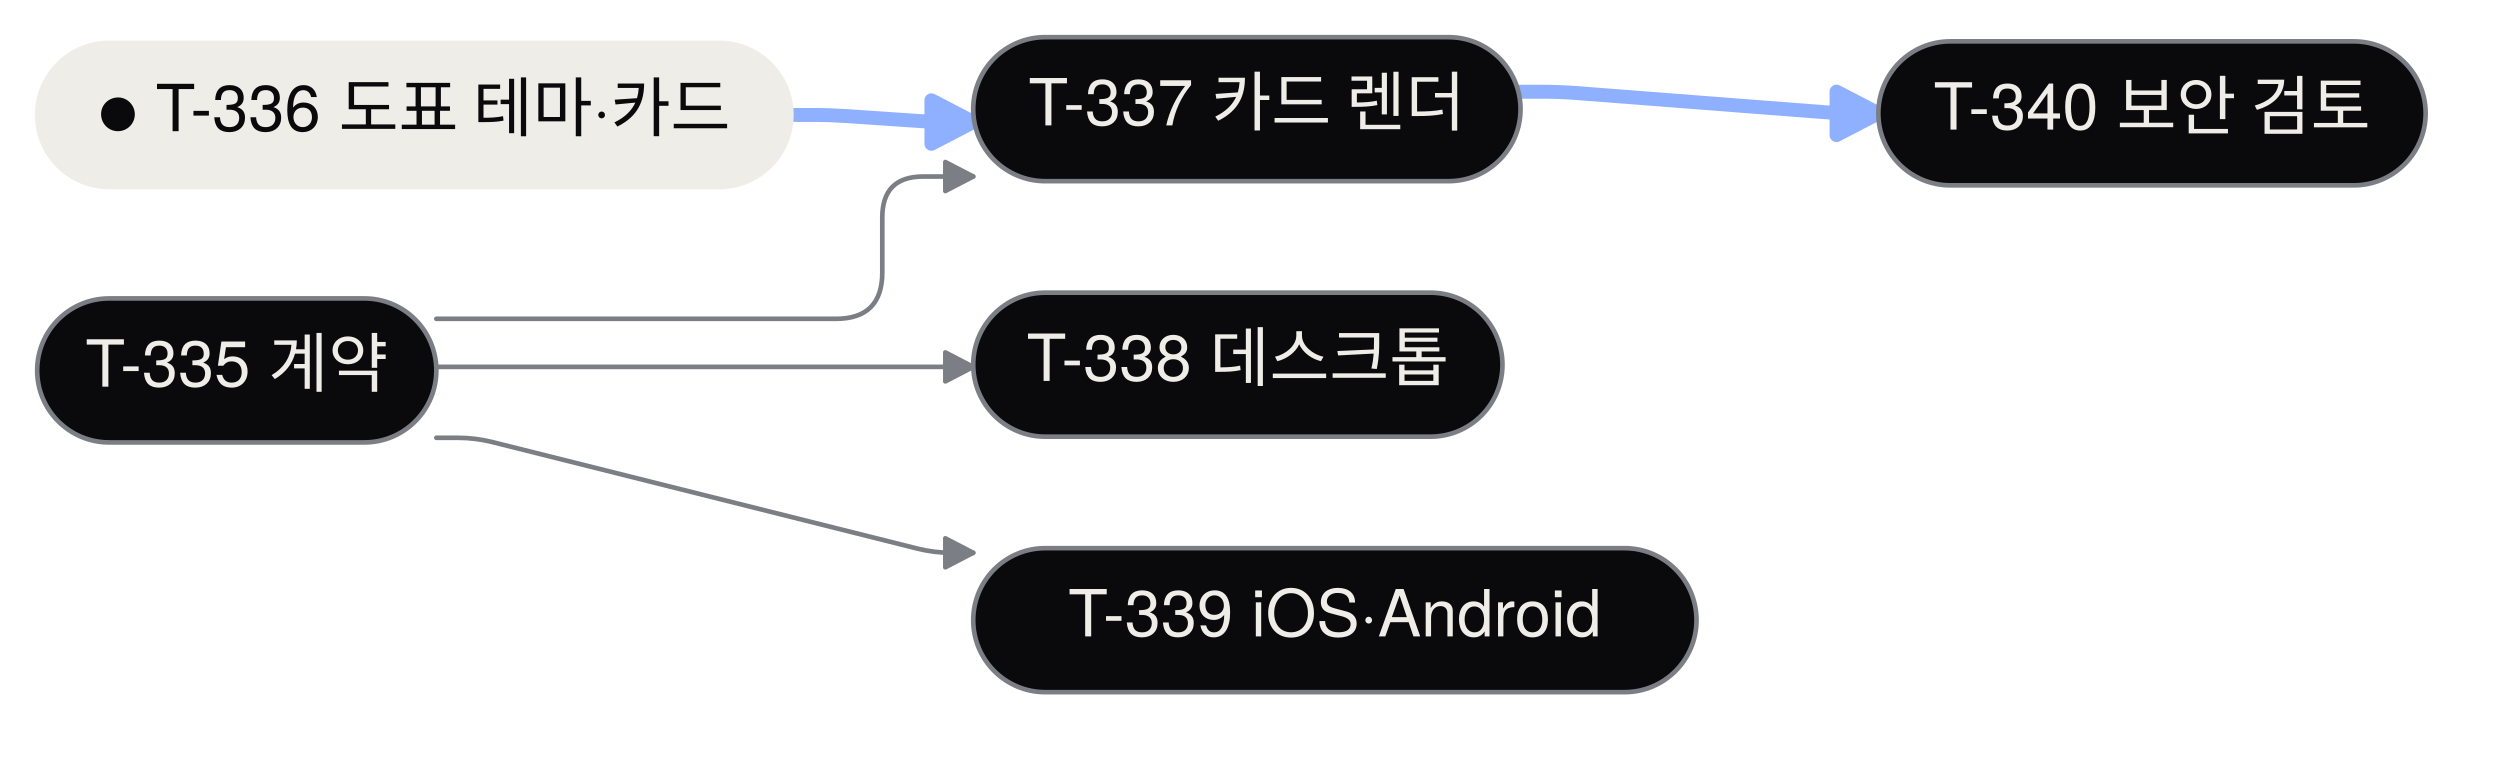
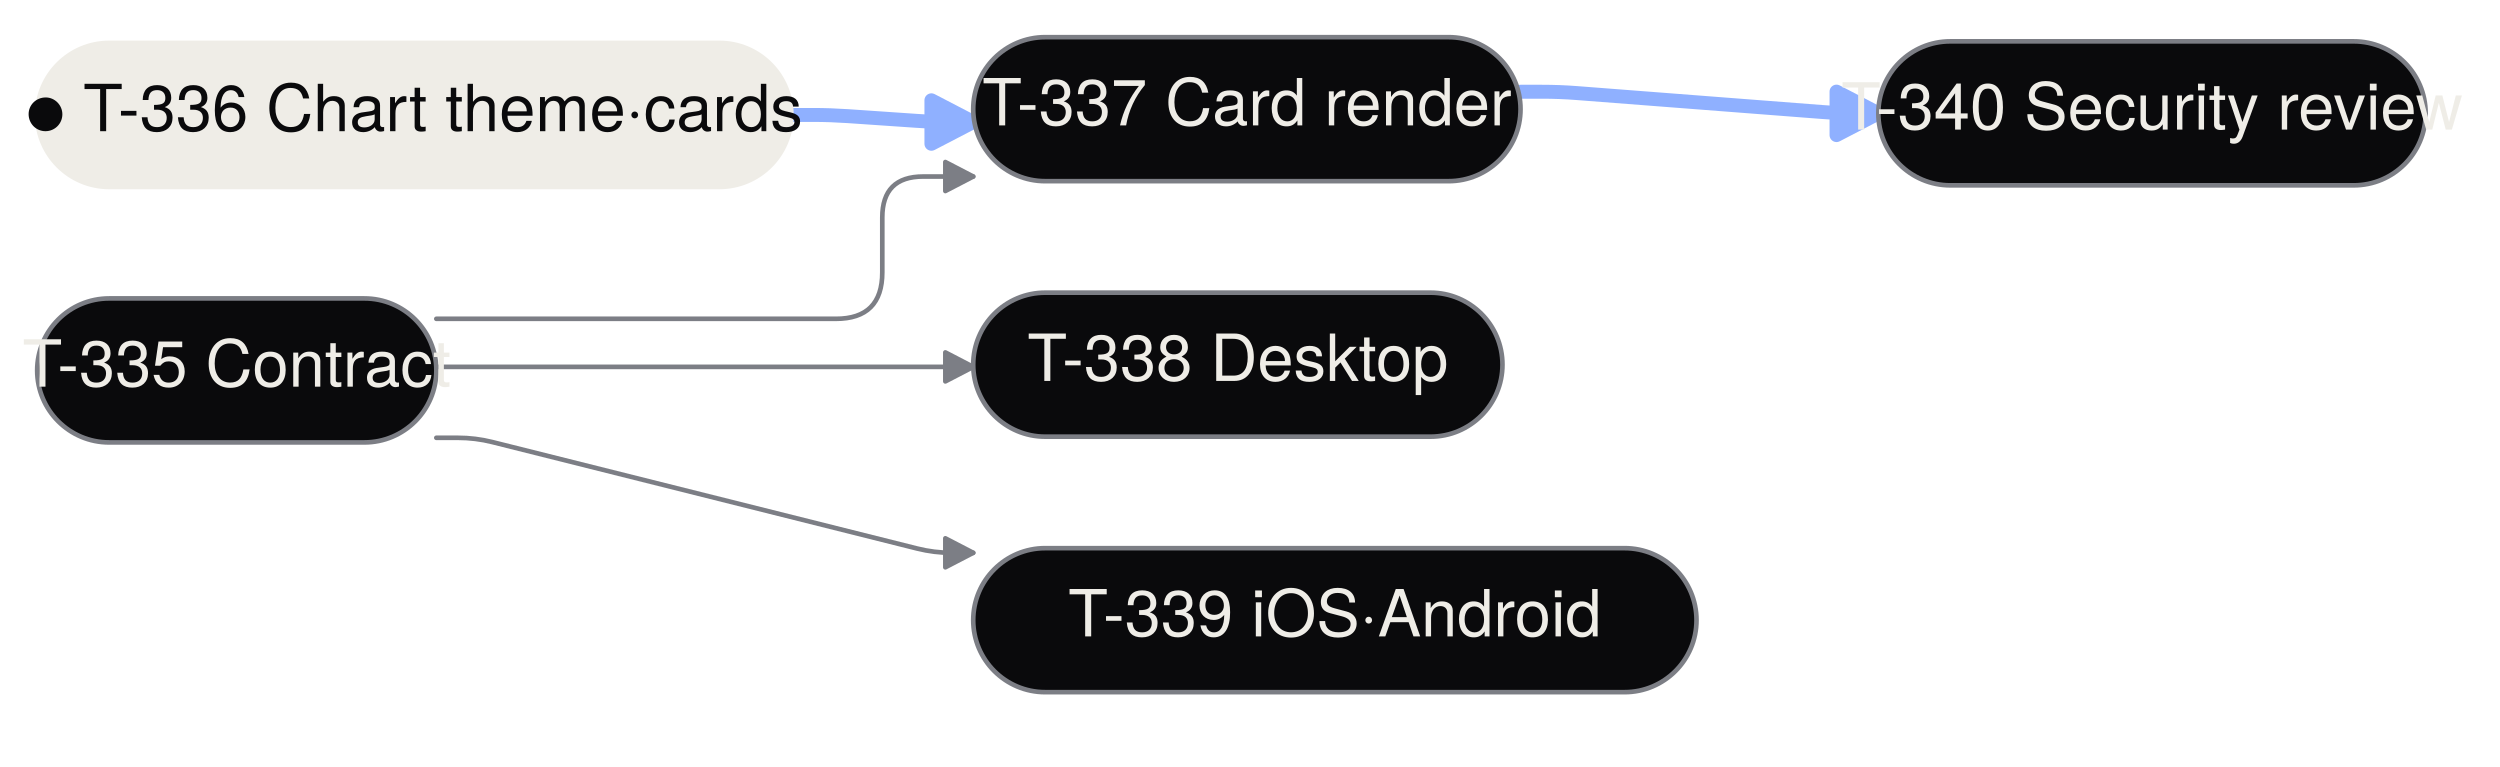
<svg xmlns="http://www.w3.org/2000/svg" width="538.163" height="165" viewBox="0 0 538.163 165">
  <rect x="0" y="0" width="538.163" height="165" fill="transparent" />
  <defs>
    <marker id="arrow-0" viewBox="0 0 10 10" refX="5" refY="5" markerUnits="userSpaceOnUse" markerWidth="8" markerHeight="8" orient="auto">
      <path d="M 0 0 L 10 5 L 0 10 z" fill="#A3A5AB" stroke="#A3A5AB" stroke-width="1" stroke-dasharray="1,0" />
    </marker>
    <marker id="arrow-start-0" viewBox="0 0 10 10" refX="4.5" refY="5" markerUnits="userSpaceOnUse" markerWidth="8" markerHeight="8" orient="auto">
      <path d="M 0 5 L 10 10 L 10 0 z" fill="#A3A5AB" stroke="#A3A5AB" stroke-width="1" stroke-dasharray="1,0" />
    </marker>
    <marker id="arrow-1" viewBox="0 0 10 10" refX="5" refY="5" markerUnits="userSpaceOnUse" markerWidth="8" markerHeight="8" orient="auto">
      <path d="M 0 0 L 10 5 L 0 10 z" fill="#7C7E85" stroke="#7C7E85" stroke-width="1" stroke-dasharray="1,0" />
    </marker>
    <marker id="arrow-start-1" viewBox="0 0 10 10" refX="4.5" refY="5" markerUnits="userSpaceOnUse" markerWidth="8" markerHeight="8" orient="auto">
      <path d="M 0 5 L 10 10 L 10 0 z" fill="#7C7E85" stroke="#7C7E85" stroke-width="1" stroke-dasharray="1,0" />
    </marker>
    <marker id="arrow-2" viewBox="0 0 10 10" refX="5" refY="5" markerUnits="userSpaceOnUse" markerWidth="8" markerHeight="8" orient="auto">
      <path d="M 0 0 L 10 5 L 0 10 z" fill="#8FB0FF" stroke="#8FB0FF" stroke-width="1" stroke-dasharray="1,0" />
    </marker>
    <marker id="arrow-start-2" viewBox="0 0 10 10" refX="4.5" refY="5" markerUnits="userSpaceOnUse" markerWidth="8" markerHeight="8" orient="auto">
      <path d="M 0 5 L 10 10 L 10 0 z" fill="#8FB0FF" stroke="#8FB0FF" stroke-width="1" stroke-dasharray="1,0" />
    </marker>
  </defs>
  <path id="edge-0" class="edgePath" data-edge-id="edge-0" d="M 93.926,68.631 L 179.926,68.631 Q 189.926,68.631 189.926,58.631 L 189.926,46.808 Q 189.926,38.000 198.734,38.000 L 209.499,38.000" fill="none" stroke="#7C7E85" stroke-width="1" stroke-linecap="round" stroke-linejoin="round" />
  <g transform="translate(209.50 38.00) rotate(0.00)">
    <polygon points="0,0 -6.00,3.12 -6.00,-3.12" fill="#7C7E85" stroke="#7C7E85" stroke-width="1" stroke-linejoin="round" stroke-linecap="round" />
  </g>
  <path id="edge-1" class="edgePath" data-edge-id="edge-1" d="M 93.926,78.979 L 209.499,78.979" fill="none" stroke="#7C7E85" stroke-width="1" stroke-linecap="round" stroke-linejoin="round" />
  <g transform="translate(209.50 78.98) rotate(0.00)">
    <polygon points="0,0 -6.00,3.12 -6.00,-3.12" fill="#7C7E85" stroke="#7C7E85" stroke-width="1" stroke-linejoin="round" stroke-linecap="round" />
  </g>
  <path id="edge-2" class="edgePath" data-edge-id="edge-2" d="M 93.926,94.244 L 98.546,94.244 Q 102.326,94.244 105.993,95.163 L 197.433,118.081 Q 201.099,119.000 204.879,119.000 L 209.499,119.000" fill="none" stroke="#7C7E85" stroke-width="1" stroke-linecap="round" stroke-linejoin="round" />
  <g transform="translate(209.50 119.00) rotate(0.00)">
    <polygon points="0,0 -6.00,3.12 -6.00,-3.12" fill="#7C7E85" stroke="#7C7E85" stroke-width="1" stroke-linejoin="round" stroke-linecap="round" />
  </g>
  <path id="edge-3" class="edgePath" data-edge-id="edge-3" d="M 170.352,24.744 L 174.972,24.744 Q 178.752,24.744 182.523,25.002 L 197.328,26.015 Q 201.099,26.274 204.879,26.274 L 209.499,26.274" fill="none" stroke="#8FB0FF" stroke-width="3" stroke-linecap="round" stroke-linejoin="round" />
  <g transform="translate(209.50 26.27) rotate(0.00)">
    <polygon points="0,0 -9.00,4.68 -9.00,-4.68" fill="#8FB0FF" stroke="#8FB0FF" stroke-width="3" stroke-linejoin="round" stroke-linecap="round" />
  </g>
  <path id="edge-4" class="edgePath" data-edge-id="edge-4" d="M 327.317,19.747 L 331.937,19.747 Q 335.717,19.747 339.486,20.038 L 392.176,24.105 Q 395.944,24.396 399.724,24.396 L 404.344,24.396" fill="none" stroke="#8FB0FF" stroke-width="3" stroke-linecap="round" stroke-linejoin="round" />
  <g transform="translate(404.34 24.40) rotate(0.00)">
    <polygon points="0,0 -9.00,4.68 -9.00,-4.68" fill="#8FB0FF" stroke="#8FB0FF" stroke-width="3" stroke-linejoin="round" stroke-linecap="round" />
  </g>
  <rect x="8.00" y="64.24" width="85.93" height="31.00" rx="15.50" ry="15.50" fill="#0A0A0C" stroke="#7C7E85" stroke-width="1" stroke-linejoin="round" stroke-linecap="round" />
  <text x="50.96" y="83.24" text-anchor="middle" font-family="Helvetica Neue,Apple SD Gothic Neo,sans-serif" font-size="14" fill="#EFEDE7">
-     <tspan x="50.96" dy="0.00">T-335 계약</tspan>
+     <tspan x="50.96" dy="0.00">T-335 Contract</tspan>
  </text>
  <rect x="8.00" y="9.24" width="162.35" height="31.00" rx="15.50" ry="15.50" fill="#EFEDE7" stroke="#EFEDE7" stroke-width="1" stroke-linejoin="round" stroke-linecap="round" />
  <text x="89.18" y="28.24" text-anchor="middle" font-family="Helvetica Neue,Apple SD Gothic Neo,sans-serif" font-size="14" fill="#0A0A0C">
-     <tspan x="89.18" dy="0.00">● T-336 도표 테마·카드</tspan>
+     <tspan x="89.18" dy="0.00">● T-336 Chart theme·cards</tspan>
  </text>
  <rect x="209.50" y="8.00" width="117.82" height="31.00" rx="15.50" ry="15.50" fill="#0A0A0C" stroke="#7C7E85" stroke-width="1" stroke-linejoin="round" stroke-linecap="round" />
  <text x="268.41" y="27.00" text-anchor="middle" font-family="Helvetica Neue,Apple SD Gothic Neo,sans-serif" font-size="14" fill="#EFEDE7">
-     <tspan x="268.41" dy="0.00">T-337 카드 렌더</tspan>
+     <tspan x="268.41" dy="0.00">T-337 Card render</tspan>
  </text>
  <rect x="209.50" y="63.00" width="113.93" height="31.00" rx="15.50" ry="15.50" fill="#0A0A0C" stroke="#7C7E85" stroke-width="1" stroke-linejoin="round" stroke-linecap="round" />
  <text x="266.46" y="82.00" text-anchor="middle" font-family="Helvetica Neue,Apple SD Gothic Neo,sans-serif" font-size="14" fill="#EFEDE7">
-     <tspan x="266.46" dy="0.00">T-338 데스크톱</tspan>
+     <tspan x="266.46" dy="0.00">T-338 Desktop</tspan>
  </text>
  <rect x="209.50" y="118.00" width="155.70" height="31.00" rx="15.50" ry="15.50" fill="#0A0A0C" stroke="#7C7E85" stroke-width="1" stroke-linejoin="round" stroke-linecap="round" />
  <text x="287.35" y="137.00" text-anchor="middle" font-family="Helvetica Neue,Apple SD Gothic Neo,sans-serif" font-size="14" fill="#EFEDE7">
    <tspan x="287.35" dy="0.00">T-339 iOS·Android</tspan>
  </text>
  <rect x="404.34" y="8.90" width="117.82" height="31.00" rx="15.50" ry="15.50" fill="#0A0A0C" stroke="#7C7E85" stroke-width="1" stroke-linejoin="round" stroke-linecap="round" />
  <text x="463.25" y="27.90" text-anchor="middle" font-family="Helvetica Neue,Apple SD Gothic Neo,sans-serif" font-size="14" fill="#EFEDE7">
-     <tspan x="463.25" dy="0.00">T-340 보안 검토</tspan>
+     <tspan x="463.25" dy="0.00">T-340 Security review</tspan>
  </text>
</svg>
